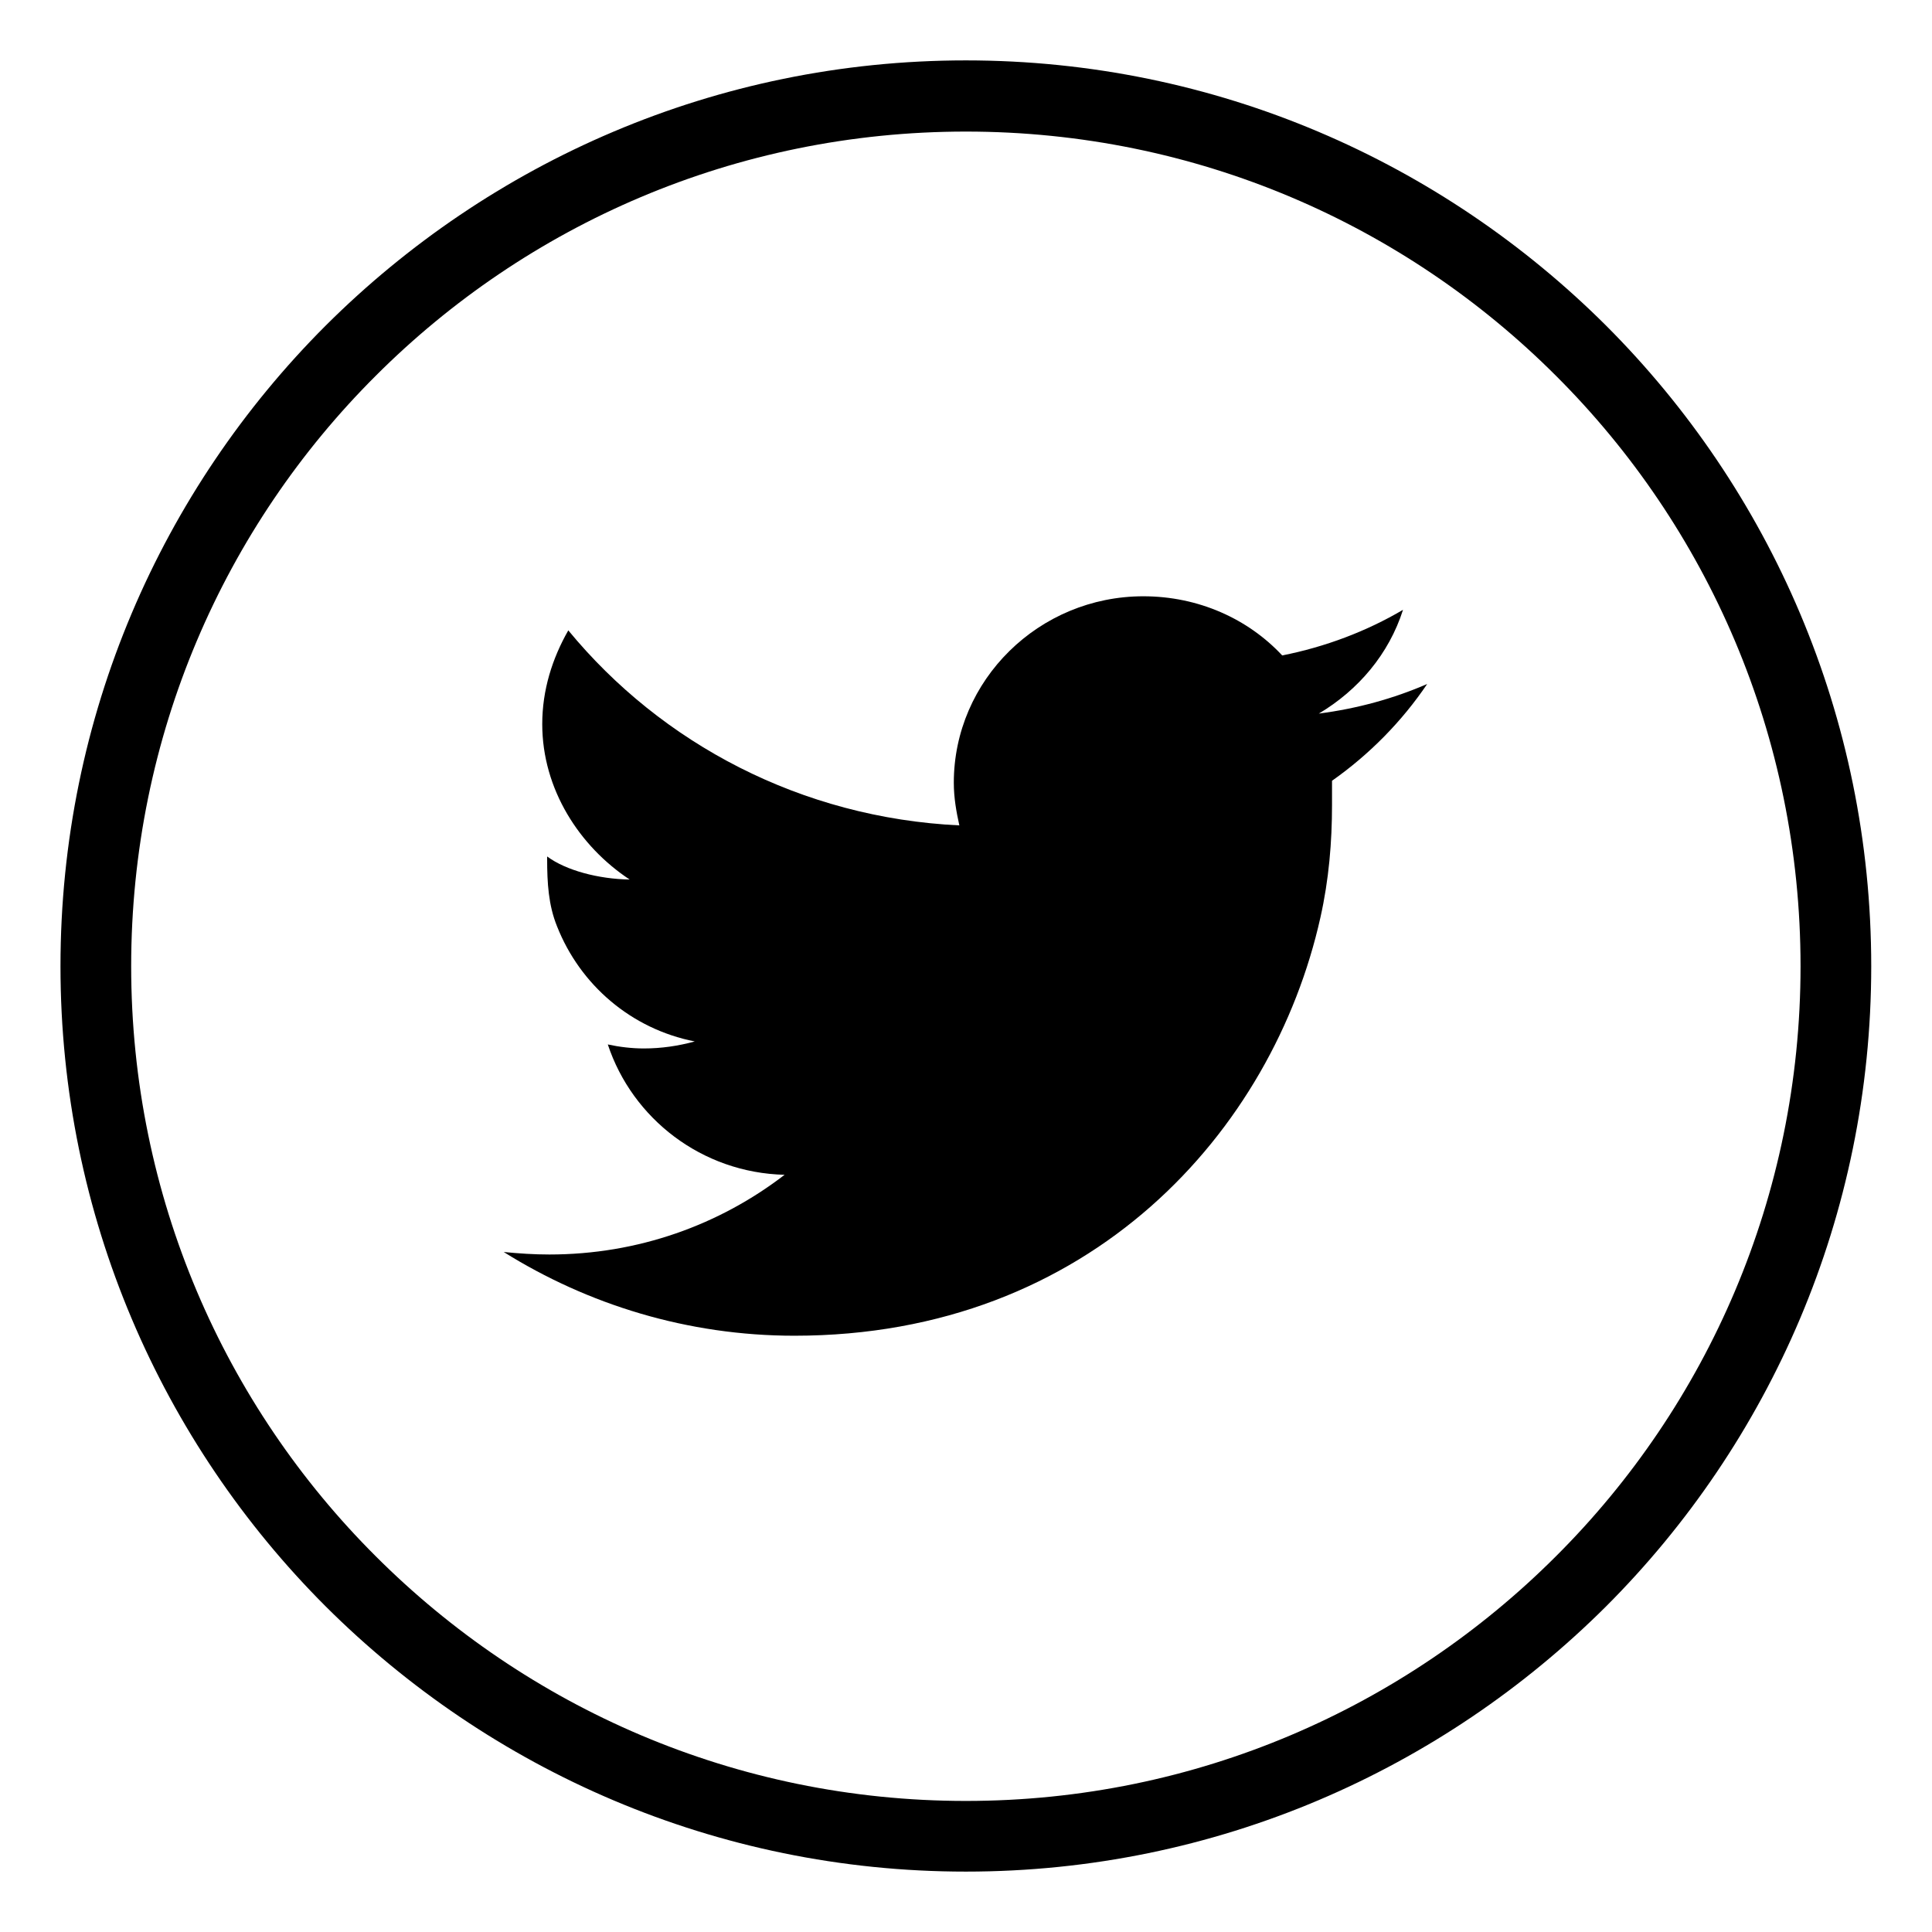
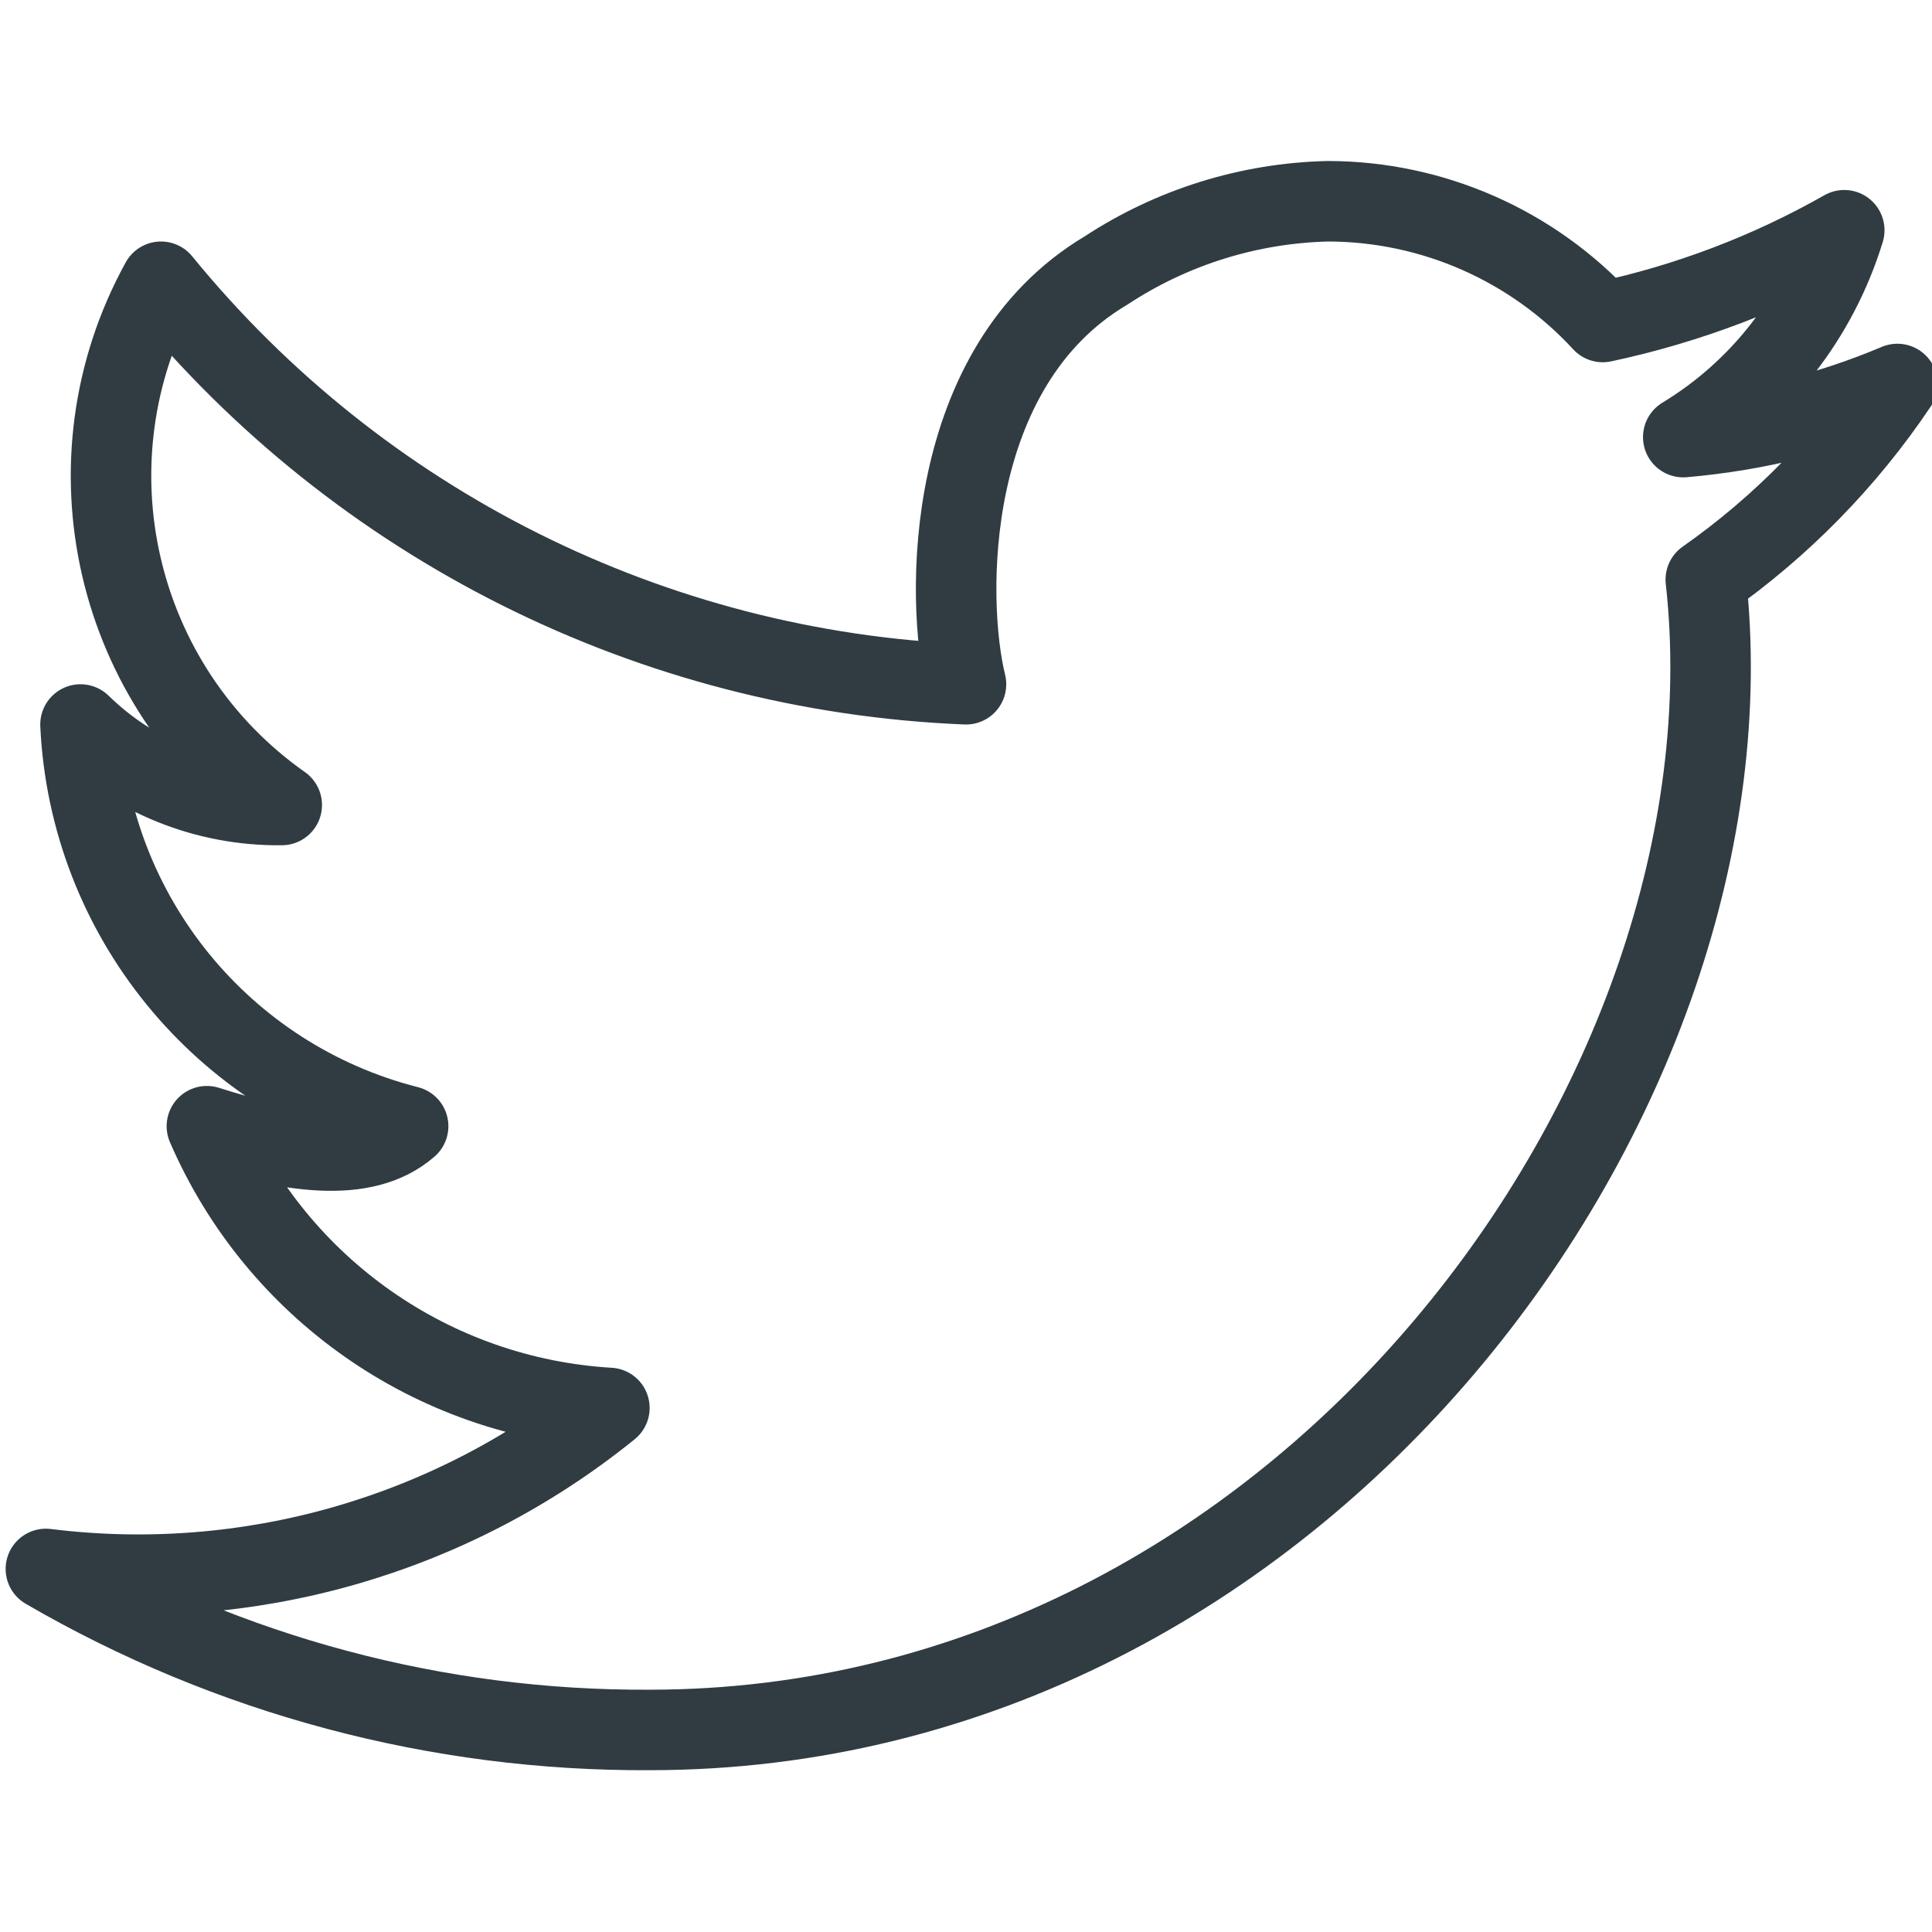
- <svg xmlns="http://www.w3.org/2000/svg" xml:space="preserve" width="512" height="512" id="twitter">
-   <g fill="black" fill-rule="evenodd" clip-rule="evenodd">
-     <path d="M425.619 86.28c-43.447-43.31-103.361-70.276-169.654-70.276-66.297 0-126.212 26.966-169.65 70.276-43.452 43.445-70.286 103.492-70.286 169.789 0 66.156 26.834 126.212 70.286 169.65 43.438 43.311 103.353 70.276 169.65 70.276 66.293 0 126.207-26.966 169.654-70.276 43.443-43.438 70.277-103.494 70.277-169.65 0-66.297-26.833-126.343-70.277-169.789zm-13.287 326.158c-39.993 39.988-95.251 64.83-156.367 64.83-61.121 0-116.379-24.842-156.372-64.83-40.117-39.989-64.831-95.389-64.831-156.368 0-61.113 24.714-116.514 64.831-156.502 39.993-39.993 95.251-64.7 156.372-64.7 61.116 0 116.374 24.707 156.367 64.7 40.121 39.988 64.831 95.389 64.831 156.502 0 60.979-24.71 116.378-64.831 156.368z" />
-     <path d="M371.813 161.608c-9.7 5.711-20.593 9.83-32.015 12.088-9.048-9.693-22.188-15.675-36.805-15.675-27.634 0-50.224 22.188-50.224 49.419 0 3.987.672 7.709 1.467 11.298-41.848-1.995-78.917-21.658-103.631-51.684-4.25 7.44-6.904 15.812-6.904 24.845 0 17.271 9.88 32.415 23.163 41.186-8.233-.133-16.865-2.395-21.865-6.113v.664c0 6.377.35 12.225 2.602 17.802 6.119 15.549 19.646 27.236 36.519 30.558-4.391 1.197-8.853 1.855-13.5 1.855-3.189 0-6.484-.397-9.546-1.061 6.516 19.666 24.927 34.013 46.854 34.543-17.276 13.286-38.822 21.122-62.339 21.122-4.126 0-7.985-.265-12.102-.662 22.315 13.949 48.748 22.188 77.049 22.188 78.518 0 126.765-54.341 139.38-110.803 2.267-10.093 3.082-20.058 3.082-29.889v-6.378c10-7.041 18.574-15.812 25.219-25.642-8.906 3.856-18.483 6.513-28.714 7.838 10.497-6.241 18.582-15.809 22.31-27.499z" />
+ <svg xmlns="http://www.w3.org/2000/svg" viewBox="0 0 24 24" id="twitter">
+   <g>
+     <path d="M2 3.5a13.62 13.62 0 0 0 10 5c-.26-1.06-.28-3.94 1.74-5.14a5.24 5.24 0 0 1 2.76-.86A4.65 4.65 0 0 1 19.91 4a10.5 10.5 0 0 0 3-1.14 4.57 4.57 0 0 1-2 2.57 8.77 8.77 0 0 0 2.66-.66 9.3 9.3 0 0 1-2.38 2.43c.71 6.37-5 14.29-13.12 14.29a14.76 14.76 0 0 1-7.5-2 9.3 9.3 0 0 0 7-2 5.82 5.82 0 0 1-5-3.5c1 .32 1.95.48 2.5 0A5.41 5.41 0 0 1 1 9a3.51 3.51 0 0 0 2.5 1A5 5 0 0 1 2 3.5Z" style="fill:none;stroke:#303c42;stroke-linecap:round;stroke-linejoin:round" />
  </g>
</svg>
